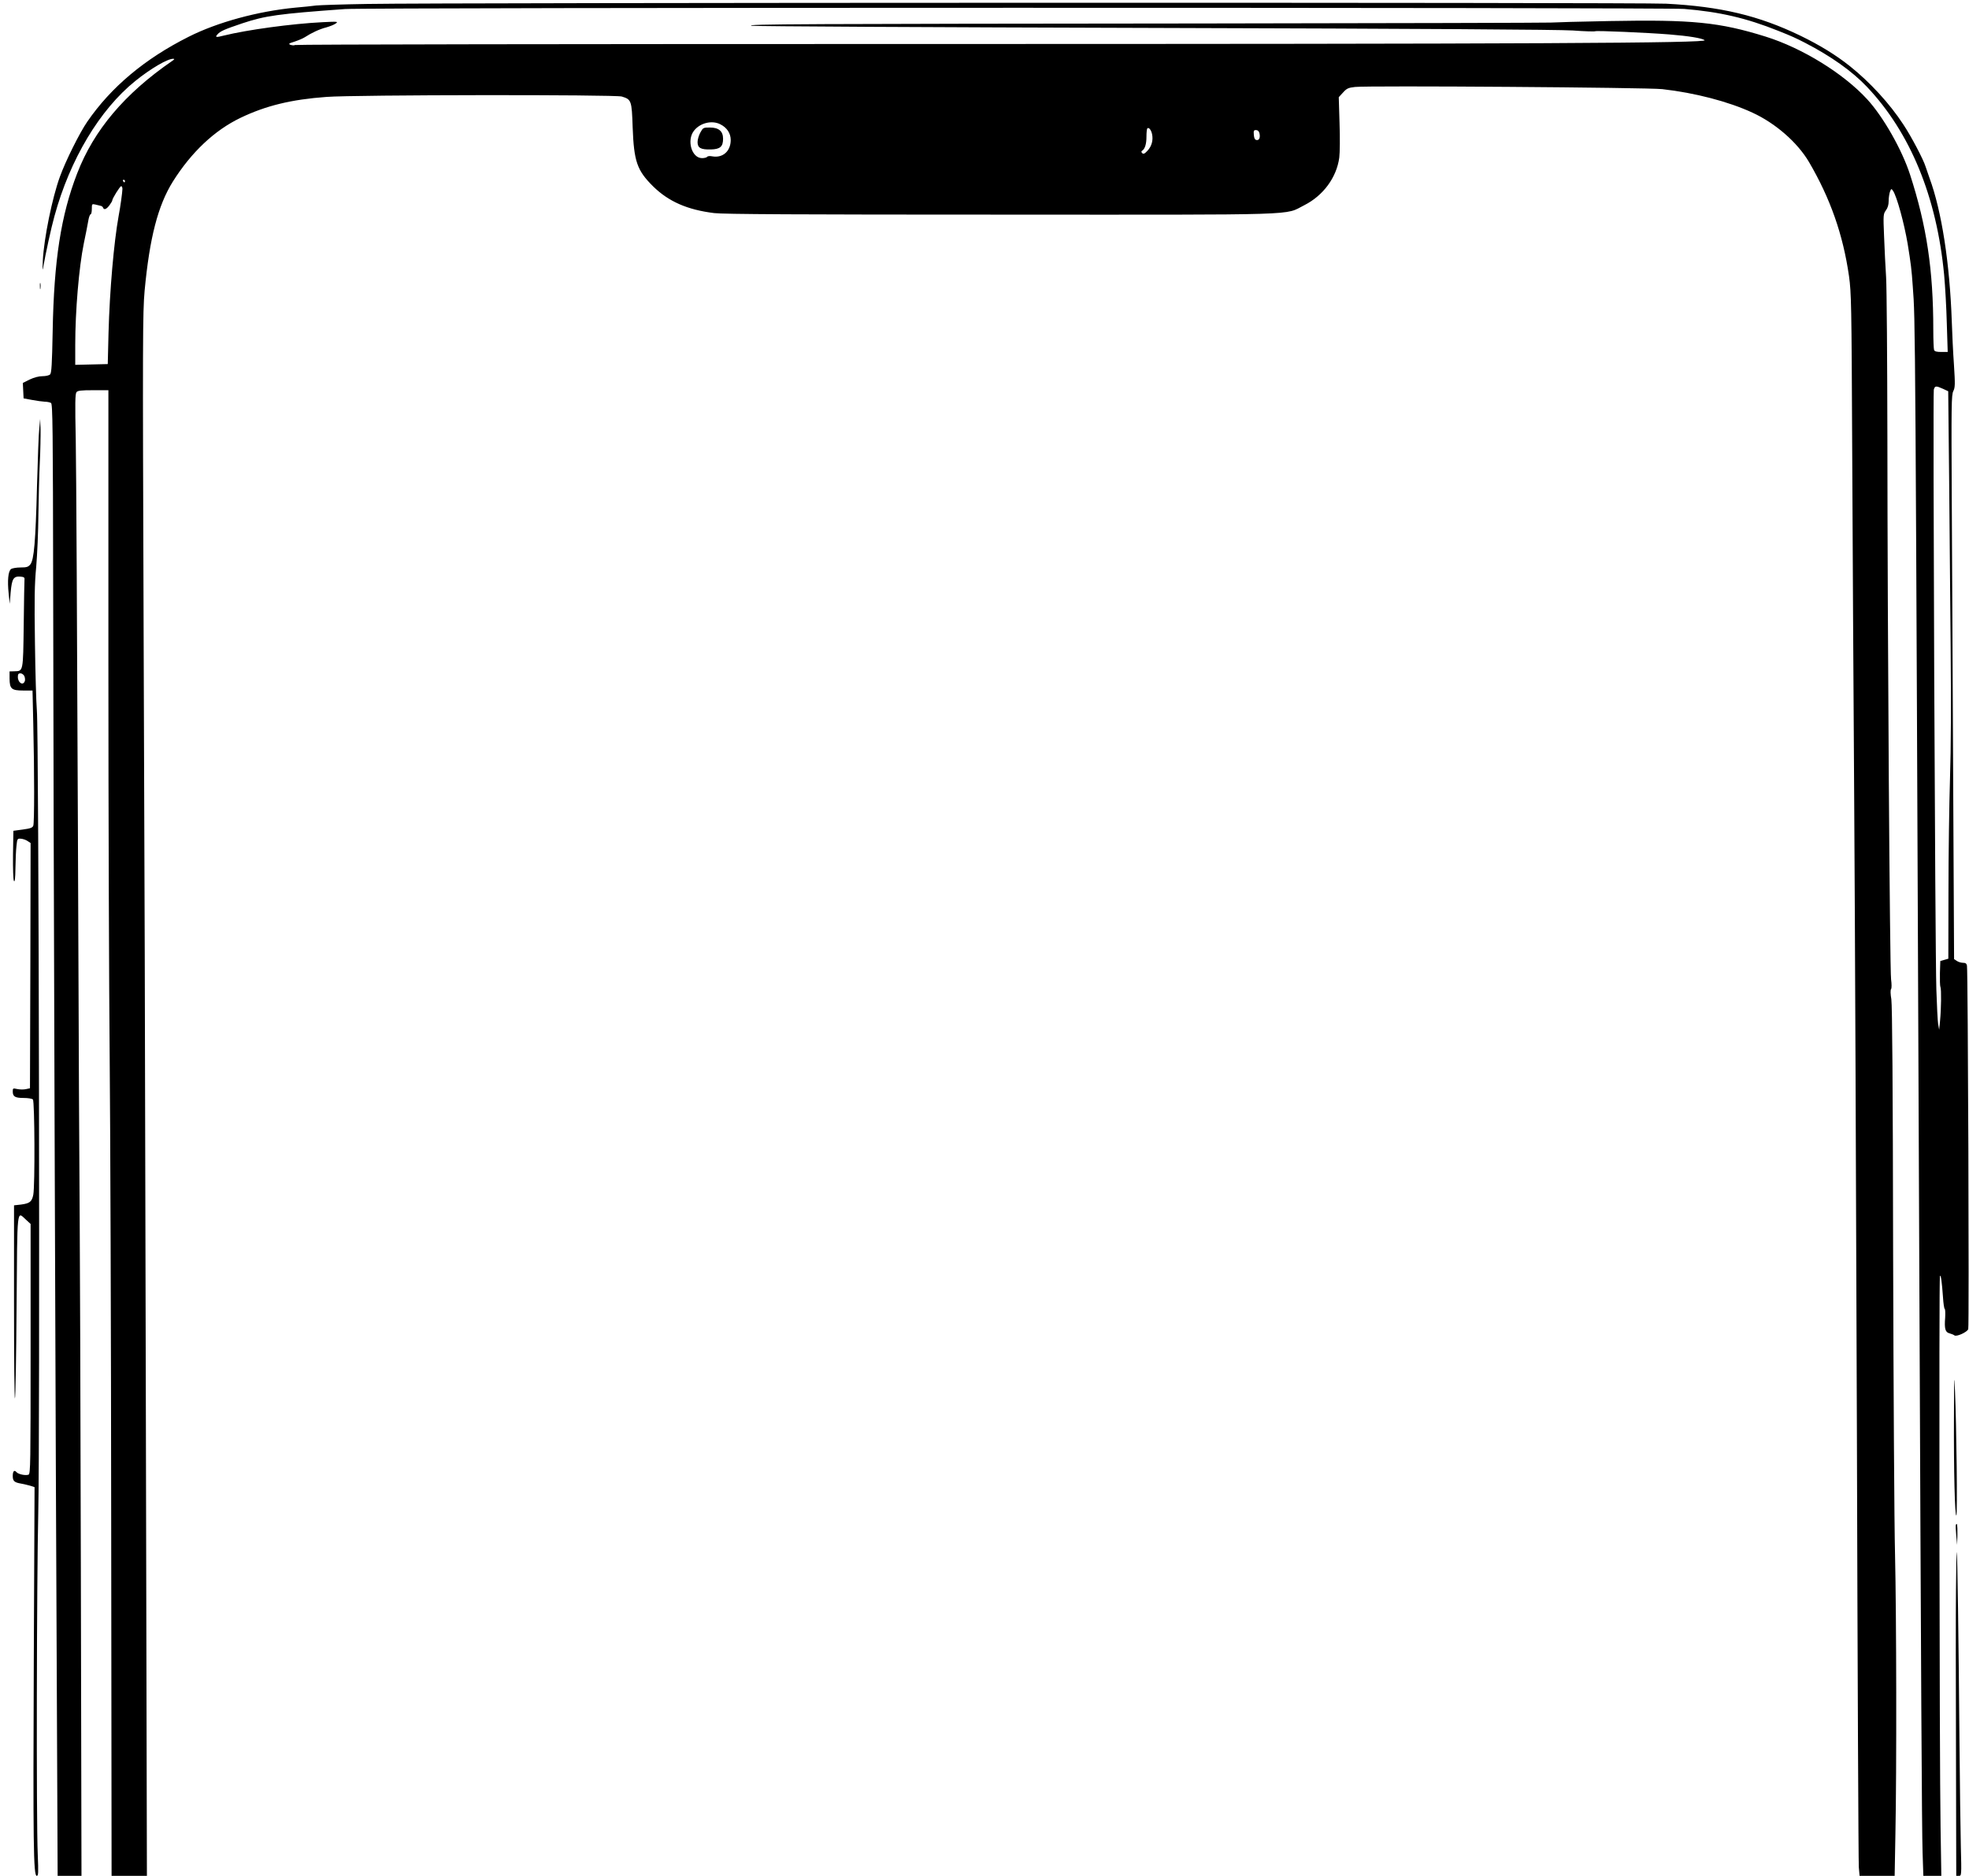
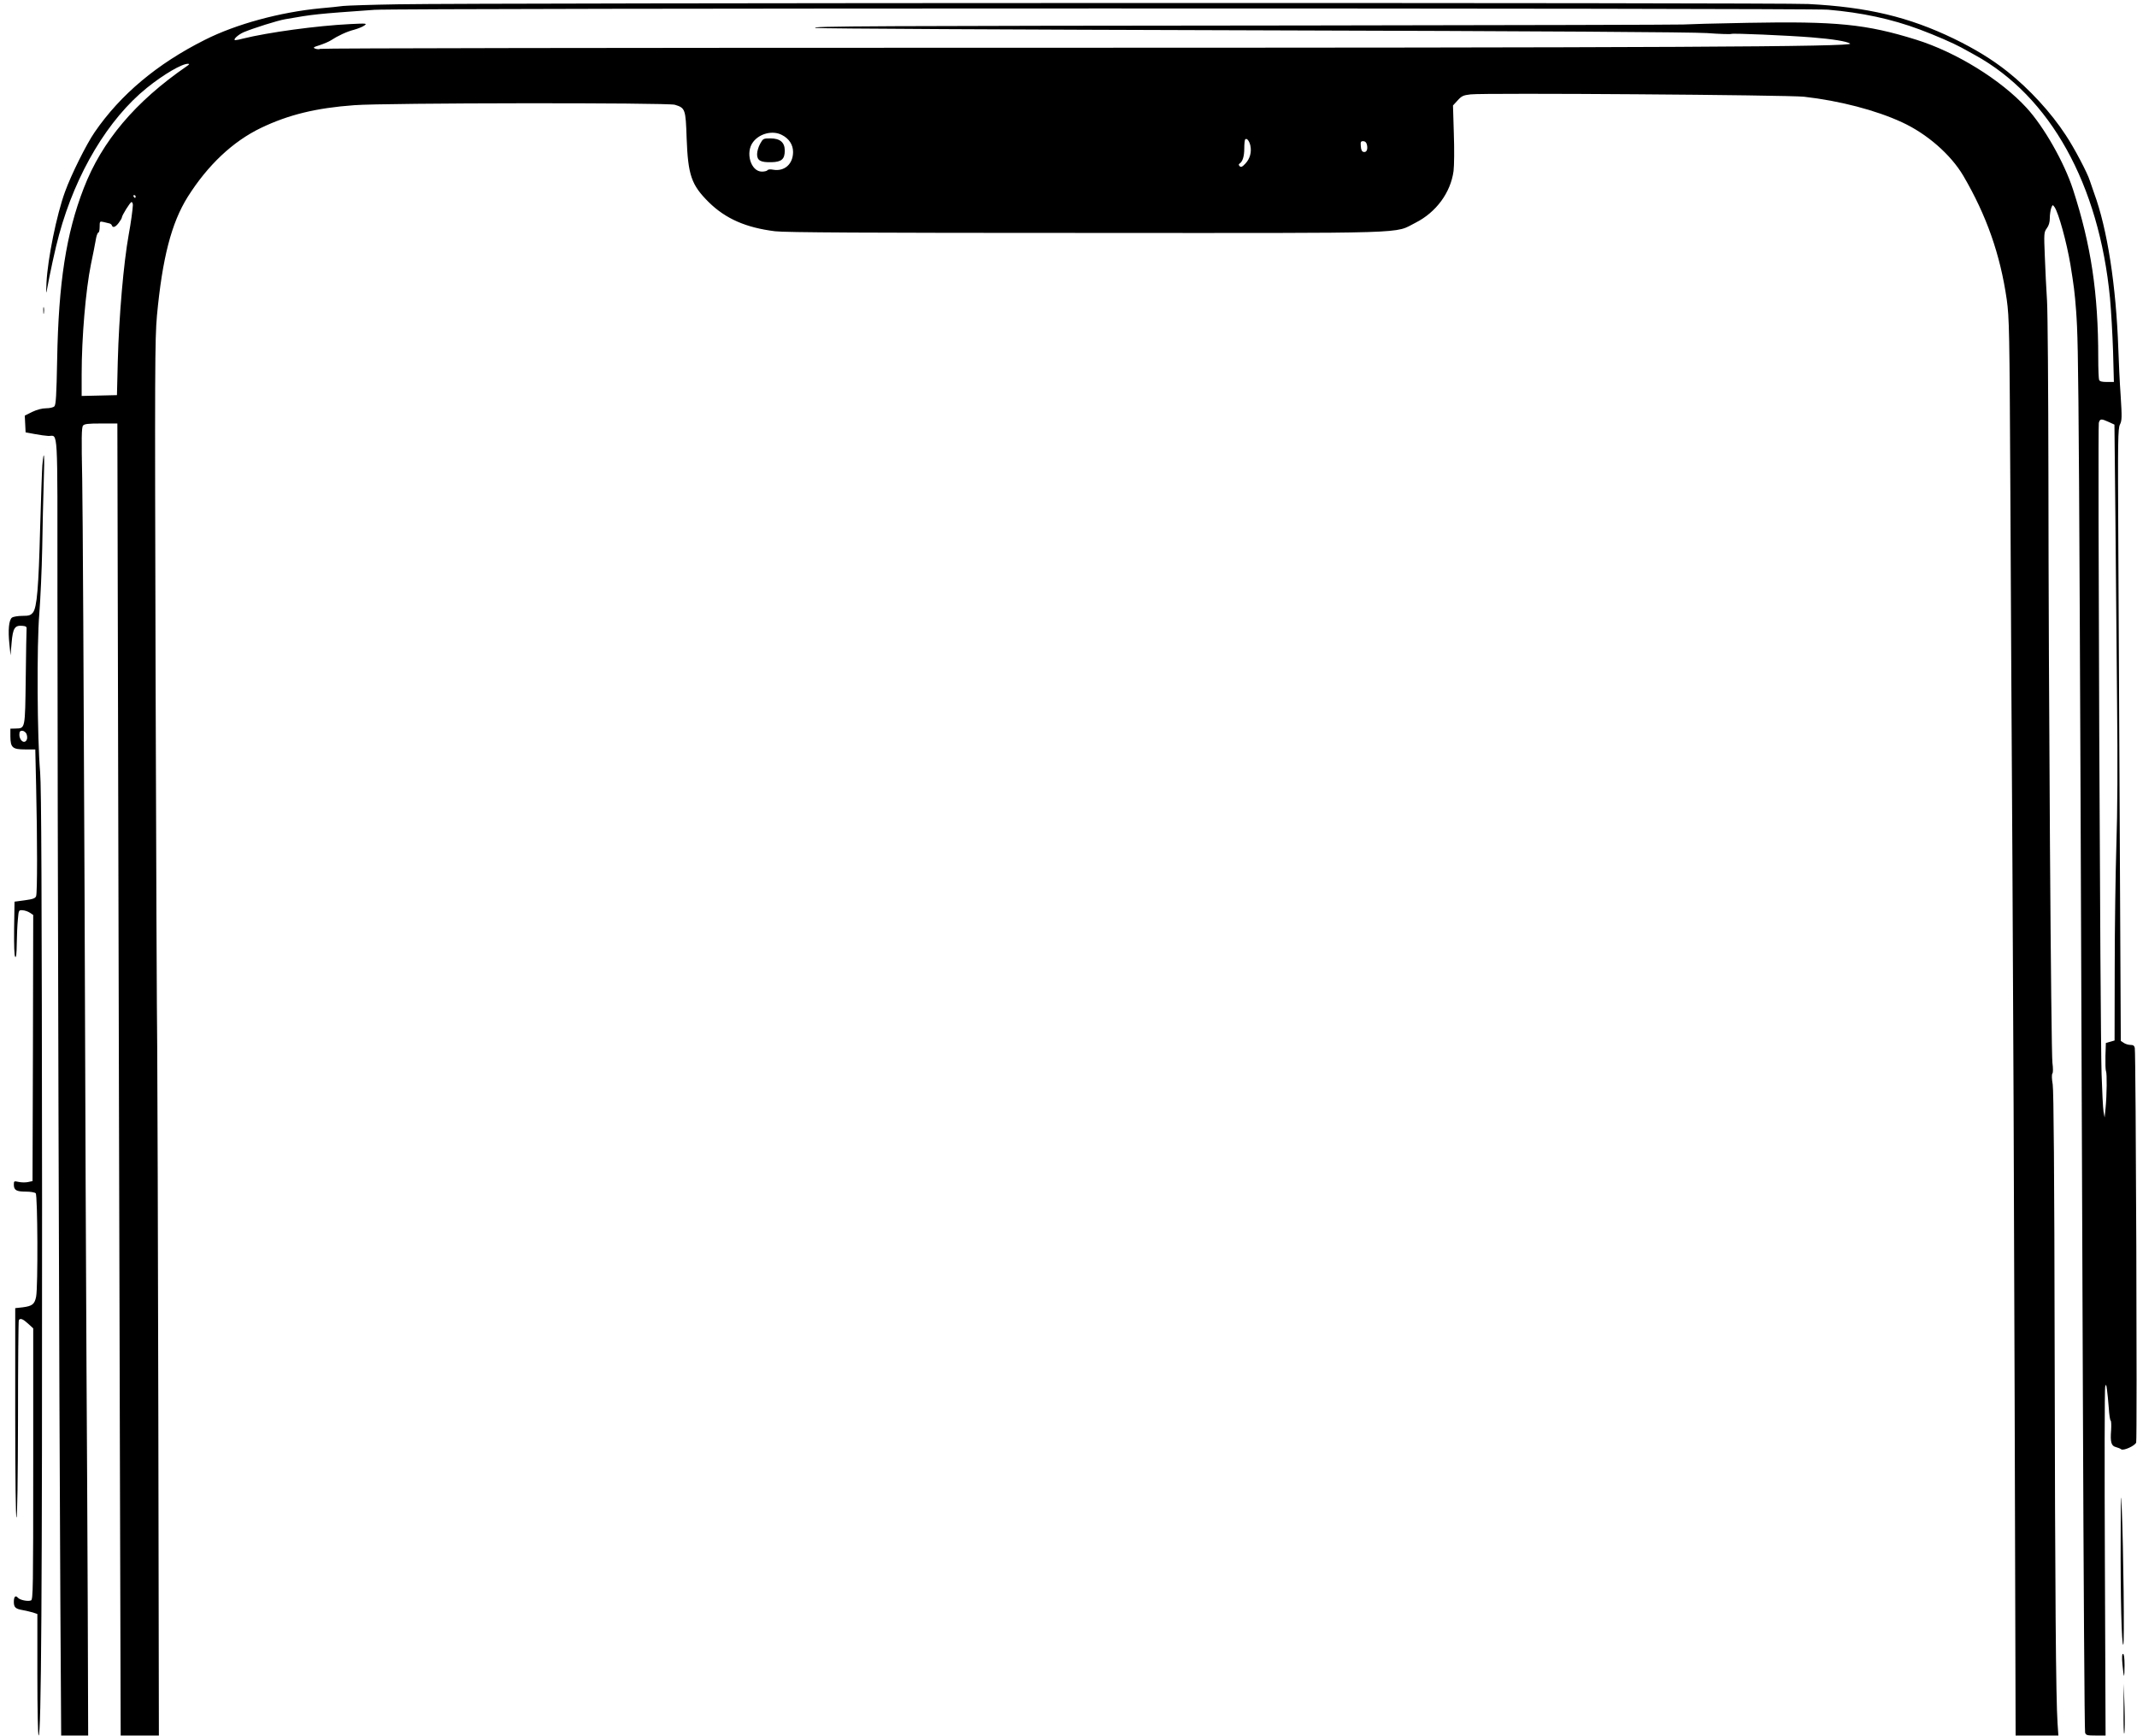
- <svg xmlns="http://www.w3.org/2000/svg" version="1.0" width="1544pt" height="1471pt" viewBox="0 0 1544 1471" preserveAspectRatio="xMidYMid meet">
-   <g transform="translate(0,1471) scale(0.1,-0.1)" fill="#000000" stroke="none">
-     <path d="M2880 14679 c-190 -3 -370 -9 -400 -12 -30 -4 -104 -12 -165 -17 -292 -28 -609 -114 -835 -228 -345 -173 -610 -396 -796 -667 -60 -87 -169 -306 -214 -430 -61 -167 -125 -483 -134 -655 -3 -52 -3 -84 0 -70 24 133 64 318 91 415 122 446 355 835 634 1060 120 97 255 176 298 174 12 0 9 -5 -9 -17 -372 -256 -614 -542 -745 -882 -127 -328 -182 -681 -192 -1238 -5 -261 -9 -326 -20 -338 -8 -8 -34 -14 -60 -14 -29 0 -66 -10 -100 -26 l-54 -27 3 -60 3 -61 65 -12 c36 -7 81 -13 100 -14 19 0 42 -5 50 -10 13 -8 15 -185 17 -1482 1 -1485 19 -6796 30 -8920 l5 -1148 94 0 93 0 -5 2408 c-3 1324 -7 2549 -9 2722 -2 173 -9 1543 -14 3045 -6 1502 -13 2891 -17 3087 -6 284 -5 360 6 373 10 12 36 15 131 15 l119 0 0 -2142 c0 -1179 5 -2566 10 -3083 5 -517 11 -2174 12 -3682 l3 -2743 138 0 139 0 -8 3533 c-5 1942 -9 3606 -9 3697 0 91 -4 1256 -9 2590 -8 2245 -7 2439 8 2610 39 415 104 668 222 857 145 230 326 401 530 499 198 95 398 144 674 164 221 17 2263 19 2316 3 75 -23 78 -31 85 -241 10 -268 34 -338 160 -463 121 -119 268 -184 479 -210 70 -9 670 -12 2245 -12 2414 -1 2221 -7 2383 74 148 75 253 217 274 373 5 40 6 159 2 272 l-6 202 34 37 c29 32 41 37 93 43 101 12 2298 -4 2410 -17 256 -29 518 -97 706 -184 181 -83 353 -233 444 -387 168 -287 267 -569 314 -895 18 -132 20 -210 25 -1340 3 -660 10 -1922 16 -2805 6 -883 15 -3103 21 -4935 5 -1831 12 -3360 15 -3397 l6 -68 137 0 138 0 6 332 c10 497 8 1706 -3 2188 -6 234 -12 1293 -15 2355 -2 1330 -7 1951 -14 1999 -7 40 -8 73 -2 80 5 6 5 39 0 76 -10 77 -28 2697 -29 4255 -1 605 -5 1168 -10 1250 -5 83 -13 228 -16 323 -7 167 -6 174 14 202 15 20 22 44 22 74 0 25 5 57 10 72 10 26 11 26 24 8 30 -43 88 -256 115 -416 25 -155 31 -200 40 -333 21 -276 20 -182 51 -7635 14 -3334 20 -4454 26 -4647 l6 -183 71 0 70 0 -6 383 c-9 535 -13 4314 -5 4322 8 8 15 -43 24 -167 3 -49 9 -90 14 -93 4 -3 5 -34 3 -69 -7 -86 1 -114 35 -122 15 -4 32 -11 38 -16 16 -12 99 25 108 49 8 19 -2 2812 -10 2851 -3 16 -11 22 -32 22 -15 0 -37 7 -48 15 l-21 14 -7 1378 c-4 758 -9 1753 -11 2211 -4 759 -3 836 12 865 14 29 15 50 5 207 -7 96 -14 249 -17 340 -16 455 -79 865 -175 1125 -12 33 -26 74 -31 90 -16 53 -113 238 -174 329 -107 164 -262 332 -420 458 -111 88 -233 163 -387 238 -327 158 -626 229 -1053 251 -215 11 -9559 9 -10185 -2z m10327 -39 c278 -23 486 -71 738 -172 103 -41 132 -54 210 -94 203 -105 368 -222 484 -344 341 -360 548 -863 606 -1475 8 -88 18 -260 21 -382 l7 -223 -50 0 c-37 0 -53 4 -57 16 -3 9 -6 79 -6 157 0 471 -52 816 -182 1217 -63 195 -210 454 -336 591 -186 203 -509 402 -797 492 -362 113 -576 134 -1220 122 -231 -4 -440 -10 -465 -12 -25 -2 -1242 -5 -2705 -7 -3177 -3 -3628 -5 -3560 -18 28 -5 1397 -12 3160 -17 2123 -6 3163 -13 3278 -20 92 -7 172 -9 176 -6 11 6 406 -11 581 -25 150 -12 255 -29 277 -45 32 -23 -1319 -30 -6172 -30 -2678 0 -4875 -3 -4882 -8 -6 -4 -21 -3 -34 1 -20 8 -16 11 32 26 30 10 65 25 79 34 50 33 116 64 168 77 28 8 62 21 75 31 21 15 15 16 -103 10 -243 -12 -593 -60 -775 -105 -62 -16 -71 -14 -49 10 22 25 55 39 194 86 181 60 279 74 805 112 173 13 10349 13 10502 1z m-7558 -905 c52 -26 81 -71 81 -123 0 -88 -63 -143 -145 -128 -19 4 -36 2 -40 -4 -3 -5 -21 -10 -40 -10 -81 0 -122 140 -63 215 48 62 142 84 207 50z m3385 -77 c10 -48 -3 -95 -36 -130 -22 -24 -32 -28 -41 -19 -8 8 -9 14 -1 19 22 14 34 52 34 110 0 32 3 62 7 65 11 12 30 -12 37 -45z m842 7 c8 -34 -2 -57 -23 -53 -13 2 -19 14 -21 41 -3 32 0 37 17 37 14 0 23 -9 27 -25z m-8896 -375 c0 -5 -2 -10 -4 -10 -3 0 -8 5 -11 10 -3 6 -1 10 4 10 6 0 11 -4 11 -10z m-20 -62 c-1 -29 -15 -134 -30 -213 -37 -206 -70 -582 -79 -915 l-6 -245 -127 -3 -128 -3 0 158 c0 263 29 606 67 793 16 77 26 126 38 193 4 20 12 37 16 37 5 0 9 19 9 41 0 40 1 41 28 35 15 -4 34 -8 41 -10 8 -1 17 -8 19 -14 7 -21 27 -13 50 18 12 16 22 33 22 37 0 16 61 113 70 113 6 0 10 -10 10 -22z m14276 -1567 l41 -19 7 -663 c3 -365 9 -968 12 -1339 4 -441 3 -800 -5 -1035 -6 -198 -12 -597 -12 -886 l-1 -527 -31 -9 -32 -9 -3 -94 c-1 -51 0 -101 4 -109 8 -20 6 -173 -3 -266 l-7 -70 -8 45 c-4 25 -10 146 -14 270 -10 315 -28 4671 -20 4704 8 31 17 32 72 7z" />
-     <path d="M5492 13671 c-12 -21 -22 -55 -22 -75 0 -46 25 -60 105 -58 72 2 95 22 95 84 0 59 -34 88 -103 88 -52 0 -54 -1 -75 -39z" />
-     <path d="M313 12465 c0 -22 2 -30 4 -17 2 12 2 30 0 40 -3 9 -5 -1 -4 -23z" />
-     <path d="M308 11350 c-5 -41 -12 -246 -18 -455 -11 -431 -23 -574 -52 -611 -17 -20 -28 -24 -77 -24 -31 0 -65 -6 -74 -12 -23 -17 -30 -91 -19 -193 l8 -80 8 92 c9 105 22 126 78 121 26 -2 32 -7 30 -23 -1 -11 -4 -170 -6 -354 -5 -372 -3 -363 -73 -365 l-38 -1 0 -57 c1 -80 15 -93 108 -93 l72 0 6 -265 c9 -380 9 -772 0 -795 -6 -16 -23 -22 -82 -30 l-74 -10 -3 -188 c-1 -111 2 -195 7 -205 7 -12 11 17 12 98 1 63 4 142 8 175 6 58 7 60 35 58 15 -1 39 -9 52 -18 l24 -16 -2 -961 -3 -962 -33 -7 c-18 -4 -49 -3 -67 1 -33 7 -35 7 -35 -19 0 -40 18 -51 85 -51 34 0 66 -5 73 -12 14 -14 17 -675 3 -747 -11 -55 -28 -68 -97 -77 l-54 -6 0 -761 c0 -418 3 -757 7 -753 5 4 10 328 13 719 6 793 1 749 73 683 l37 -34 0 -980 c0 -898 -1 -980 -16 -986 -23 -9 -81 3 -95 20 -17 20 -29 7 -29 -30 0 -40 12 -51 65 -60 22 -4 55 -12 73 -17 l33 -11 -6 -1356 c-6 -1436 -3 -1692 23 -1692 13 0 14 22 8 168 -12 265 -8 2170 4 2677 14 573 5 6132 -11 6295 -5 58 -12 297 -15 531 -5 344 -3 460 10 595 8 93 16 275 17 404 2 129 6 314 11 410 5 96 7 213 6 260 l-3 85 -7 -75z m-118 -1940 c6 -12 8 -30 5 -40 -13 -40 -55 -15 -55 32 0 21 5 28 20 28 10 0 24 -9 30 -20z" />
-     <path d="M15322 3600 c-2 -423 7 -782 19 -774 9 5 1 702 -11 979 -6 147 -7 118 -8 -205z" />
-     <path d="M15337 2753 c-2 -5 -1 -42 3 -83 l7 -75 2 83 c1 76 -2 93 -12 75z" />
-     <path d="M15338 2239 c-2 -167 -2 -739 0 -1272 l2 -967 21 0 c20 0 21 2 15 228 -3 125 -8 504 -11 842 -6 765 -16 1464 -21 1469 -2 2 -5 -133 -6 -300z" />
+ <svg xmlns="http://www.w3.org/2000/svg" version="1.0" width="1544pt" height="1254pt" viewBox="0 0 1544 1254" preserveAspectRatio="xMidYMid meet">
+   <g transform="translate(0,1254) scale(0.1,-0.1)" fill="#000000" stroke="none">
+     <path d="M2880 12509 c-190 -3 -370 -9 -400 -12 -30 -4 -104 -12 -165 -17 -292 -28 -609 -114 -835 -228 -345 -173 -610 -396 -796 -667 -60 -87 -169 -306 -214 -430 -61 -167 -125 -483 -134 -655 -3 -52 -3 -84 0 -70 24 133 64 318 91 415 122 446 355 835 634 1060 120 97 255 176 298 174 12 0 9 -5 -9 -17 -372 -256 -614 -542 -745 -882 -127 -328 -182 -681 -192 -1238 -5 -261 -9 -326 -20 -338 -8 -8 -34 -14 -60 -14 -29 0 -66 -10 -100 -26 l-54 -27 3 -60 3 -61 65 -12 c36 -7 81 -13 100 -14 71 -1 65 99 65 -1137 0 -1415 13 -5999 21 -7281 l6 -972 98 0 97 0 -3 918 c-2 504 -6 1284 -9 1732 -3 448 -9 1994 -14 3435 -6 1441 -13 2787 -17 2992 -6 296 -5 375 6 388 10 12 36 15 130 15 l118 0 6 -2622 c3 -1443 9 -3576 12 -4741 l6 -2117 138 0 138 0 -4 2302 c-3 1267 -6 2463 -8 2658 -3 195 -8 1426 -12 2735 -6 2195 -5 2394 10 2565 39 415 104 668 222 857 145 230 326 401 530 499 198 95 398 144 674 164 221 17 2263 19 2316 3 75 -23 78 -31 85 -241 10 -268 34 -338 160 -463 121 -119 268 -184 479 -210 70 -9 670 -12 2245 -12 2414 -1 2221 -7 2383 74 148 75 253 217 274 373 5 40 6 159 2 272 l-6 202 34 37 c29 32 41 37 93 43 101 12 2298 -4 2410 -17 256 -29 518 -97 706 -184 181 -83 353 -233 444 -387 168 -287 267 -569 314 -895 18 -132 20 -213 26 -1385 3 -685 10 -1897 15 -2695 5 -797 12 -2540 16 -3872 l7 -2423 155 0 154 0 -6 88 c-12 181 -18 932 -21 2712 -2 1266 -7 1856 -14 1904 -7 40 -8 73 -2 80 5 6 5 39 0 76 -10 77 -28 2697 -29 4255 -1 605 -5 1168 -10 1250 -5 83 -13 228 -16 323 -7 167 -6 174 14 202 15 20 22 44 22 74 0 25 5 57 10 72 10 26 11 26 24 8 30 -43 88 -256 115 -416 25 -155 31 -200 41 -333 20 -280 21 -444 49 -7847 5 -1324 12 -2416 16 -2427 6 -19 14 -21 77 -21 l71 0 -5 1247 c-3 687 -2 1259 2 1273 6 21 8 19 13 -20 4 -25 9 -84 13 -132 3 -49 9 -90 14 -93 4 -3 5 -34 3 -69 -7 -86 1 -114 35 -122 15 -4 32 -11 38 -16 16 -12 99 25 108 49 8 19 -2 2812 -10 2851 -3 16 -11 22 -32 22 -15 0 -37 7 -48 15 l-21 14 -7 1378 c-4 758 -9 1753 -11 2211 -4 759 -3 836 12 865 14 29 15 50 5 207 -7 96 -14 249 -17 340 -16 455 -79 865 -175 1125 -12 33 -26 74 -31 90 -16 53 -113 238 -174 329 -107 164 -262 332 -420 458 -111 88 -233 163 -387 238 -327 158 -626 229 -1053 251 -215 11 -9559 9 -10185 -2z m10327 -39 c245 -21 459 -67 663 -143 115 -43 243 -99 300 -130 30 -16 75 -41 98 -54 546 -300 898 -935 977 -1758 8 -88 18 -260 22 -382 l6 -223 -50 0 c-37 0 -53 4 -57 16 -3 9 -6 79 -6 157 0 471 -52 816 -182 1217 -63 195 -210 454 -336 591 -186 203 -509 402 -797 492 -362 113 -576 134 -1220 122 -231 -4 -440 -10 -465 -12 -25 -2 -1242 -5 -2705 -7 -3177 -3 -3628 -5 -3560 -18 28 -5 1397 -12 3160 -17 2123 -6 3163 -13 3278 -20 92 -7 172 -9 176 -6 11 6 406 -11 581 -25 150 -12 255 -29 277 -45 32 -23 -1319 -30 -6172 -30 -2678 0 -4875 -3 -4882 -8 -6 -4 -21 -3 -34 1 -20 8 -16 11 32 26 30 10 65 25 79 34 50 33 116 64 168 77 28 8 62 21 75 31 21 15 15 16 -103 10 -243 -12 -593 -60 -775 -105 -22 -6 -46 -11 -54 -11 -23 0 18 39 59 57 69 29 246 85 300 94 204 36 223 38 645 68 173 13 10349 13 10502 1z m-7558 -905 c52 -26 81 -71 81 -123 0 -88 -63 -143 -145 -128 -19 4 -36 2 -40 -4 -3 -5 -21 -10 -40 -10 -81 0 -122 140 -63 215 48 62 142 84 207 50z m3385 -77 c10 -48 -3 -95 -36 -130 -22 -24 -32 -28 -41 -19 -8 8 -9 14 -1 19 22 14 34 52 34 110 0 32 3 62 7 65 11 12 30 -12 37 -45z m842 7 c8 -34 -2 -57 -23 -53 -13 2 -19 14 -21 41 -3 32 0 37 17 37 14 0 23 -9 27 -25z m-8896 -375 c0 -5 -2 -10 -4 -10 -3 0 -8 5 -11 10 -3 6 -1 10 4 10 6 0 11 -4 11 -10z m-20 -62 c-1 -29 -15 -134 -30 -213 -37 -206 -70 -582 -79 -915 l-6 -245 -127 -3 -128 -3 0 158 c0 263 29 606 67 793 16 77 26 126 38 193 4 20 12 37 16 37 5 0 9 19 9 41 0 40 1 41 28 35 15 -4 34 -8 41 -10 8 -1 17 -8 19 -14 7 -21 27 -13 50 18 12 16 22 33 22 37 0 16 61 113 70 113 6 0 10 -10 10 -22z m14276 -1567 l41 -19 7 -671 c3 -369 9 -971 12 -1338 5 -436 3 -793 -5 -1028 -6 -198 -12 -597 -12 -886 l-1 -527 -31 -9 -32 -9 -3 -94 c-1 -51 0 -101 4 -109 8 -20 6 -173 -3 -266 l-7 -70 -8 45 c-4 25 -10 146 -14 270 -10 315 -28 4671 -20 4704 8 31 17 32 72 7z" />
+     <path d="M5492 11501 c-12 -21 -22 -55 -22 -75 0 -46 25 -60 105 -58 72 2 95 22 95 84 0 59 -34 88 -103 88 -52 0 -54 -1 -75 -39z" />
+     <path d="M313 10295 c0 -22 2 -30 4 -17 2 12 2 30 0 40 -3 9 -5 -1 -4 -23z" />
+     <path d="M306 9178 c-3 -40 -10 -244 -16 -453 -11 -431 -23 -574 -52 -611 -17 -20 -28 -24 -77 -24 -31 0 -65 -6 -74 -12 -23 -17 -30 -91 -19 -193 l8 -80 8 92 c9 105 23 126 78 121 26 -2 32 -7 30 -23 -1 -11 -4 -170 -6 -354 -5 -372 -3 -363 -73 -365 l-38 -1 0 -57 c1 -80 15 -93 108 -93 l72 0 6 -265 c9 -380 9 -772 0 -795 -6 -16 -23 -22 -82 -30 l-74 -10 -3 -194 c-1 -123 1 -198 8 -205 7 -7 10 23 11 94 1 58 4 137 8 175 6 69 6 70 35 68 15 -1 39 -9 52 -18 l24 -16 -2 -961 -3 -962 -33 -7 c-18 -4 -49 -3 -67 1 -33 7 -35 7 -35 -19 0 -40 18 -51 85 -51 34 0 66 -5 73 -12 14 -14 17 -675 3 -747 -11 -55 -28 -68 -97 -77 l-54 -6 0 -760 c0 -476 4 -757 9 -753 6 3 10 278 11 712 0 388 3 710 6 714 10 17 30 9 67 -25 l37 -34 0 -980 c0 -898 -1 -980 -16 -986 -23 -9 -81 3 -95 20 -17 20 -29 7 -29 -30 0 -40 12 -51 65 -60 22 -4 55 -12 73 -17 l32 -11 0 -439 c0 -247 4 -439 9 -439 19 0 26 1017 25 3845 -2 2268 -5 3004 -14 3115 -21 242 -25 922 -6 1145 8 105 18 318 21 475 2 157 8 372 11 478 7 194 2 253 -10 120z m-116 -1938 c6 -12 8 -30 5 -40 -13 -40 -55 -15 -55 32 0 21 5 28 20 28 10 0 24 -9 30 -20z" />
+     <path d="M15322 1430 c-2 -423 7 -782 19 -774 9 5 1 702 -11 979 -6 147 -7 118 -8 -205z" />
+     <path d="M15335 513 c4 -43 9 -80 11 -82 2 -2 4 32 4 77 0 52 -4 82 -11 82 -7 0 -9 -24 -4 -77z" />
+     <path d="M15343 185 c-1 -104 1 -181 5 -170 4 11 5 96 2 190 l-6 170 -1 -190z" />
  </g>
</svg>
